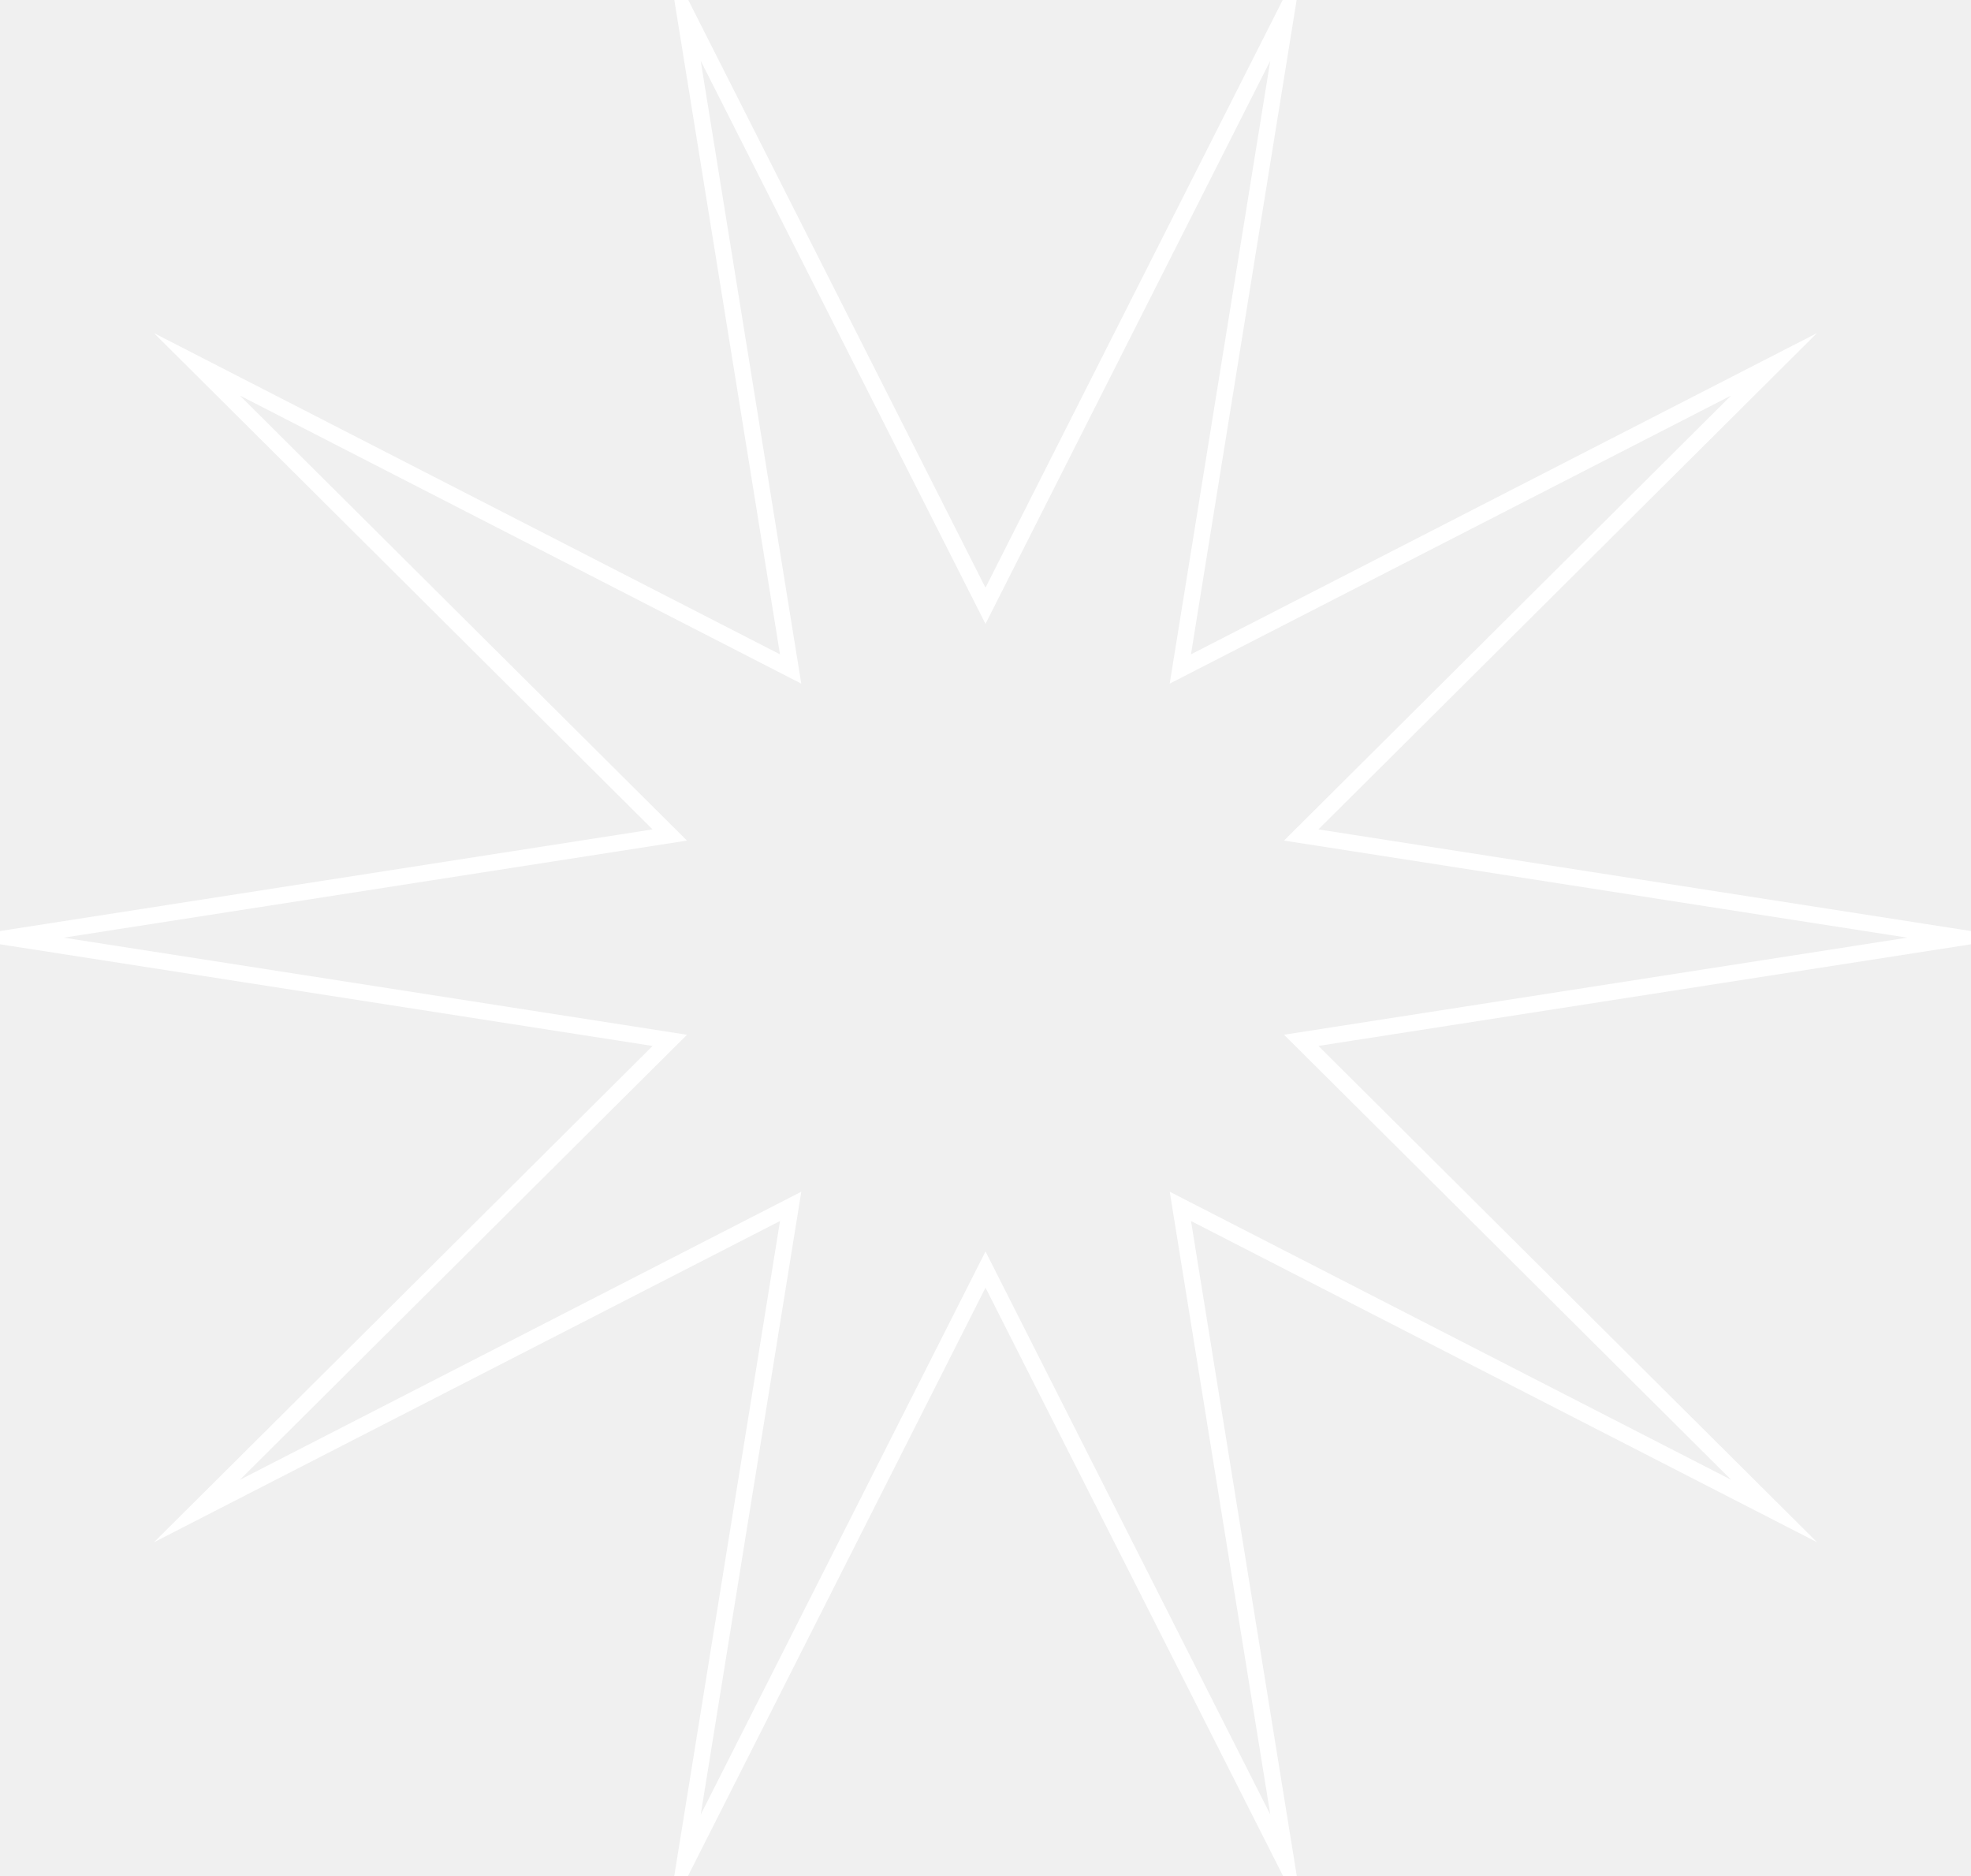
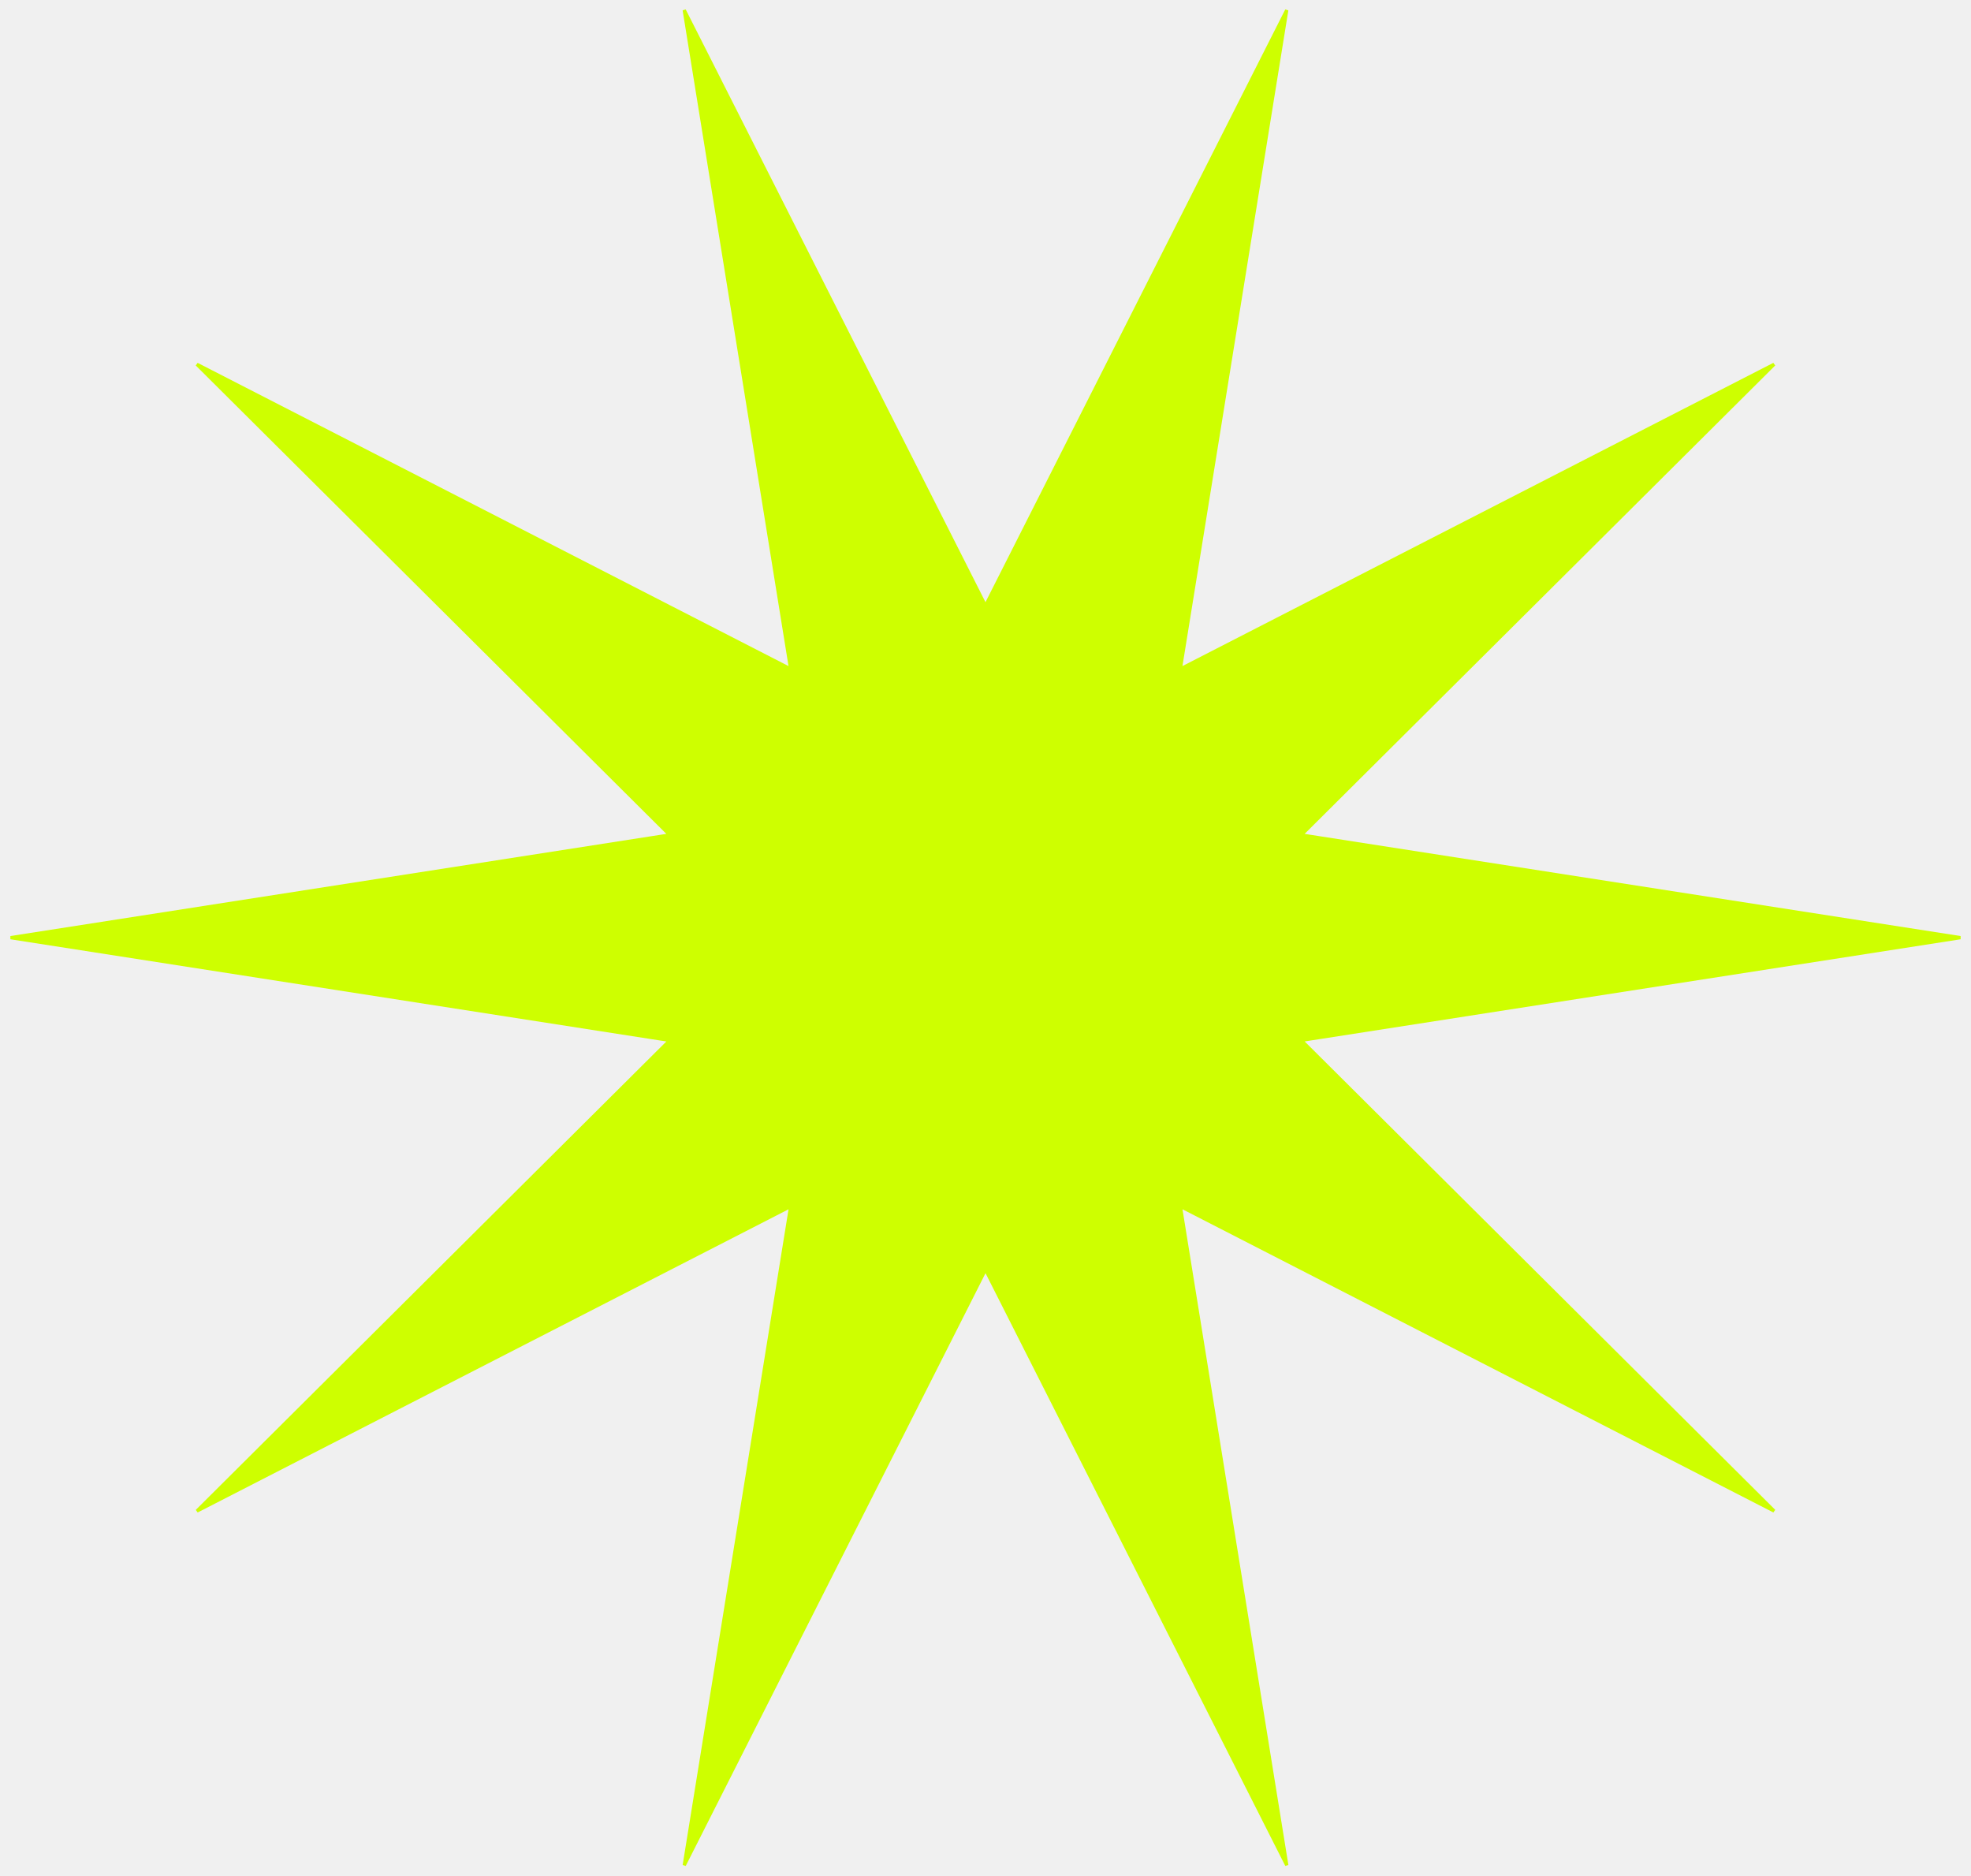
<svg xmlns="http://www.w3.org/2000/svg" version="1.1" id="Warstwa_1" x="0px" y="0px" viewBox="0 0 603.31 573.91" style="enable-background:new 0 0 603.31 573.91;" xml:space="preserve">
  <style type="text/css">
- 	.st0{fill:#CEFF00;}
- 	.st1{fill:none;stroke:#FFFFFF; stroke-miterlimit:10; stroke-width: 5; }
+ 	.st0{ fill: #CEFF00; }
+ 	.st1{ fill :#CEFF00; stroke: #CEFF00; }
</style>
  <path id="Path_95" class="st1" d="M600.06,286.95l-201.76,31.42l144.74,144.04l-38.66-19.83L361.3,369.18l32.57,201.63  l-92.21-182.29l-92.21,182.29l32.57-201.63l-121.24,62.2l-60.5,31.04l144.74-144.04L3.25,286.95l201.76-31.42L60.27,111.49  l181.74,93.24L209.44,3.1l92.21,182.29L393.86,3.1l-32.57,201.63l181.74-93.24L398.29,255.53L600.06,286.95z" />
</svg>
